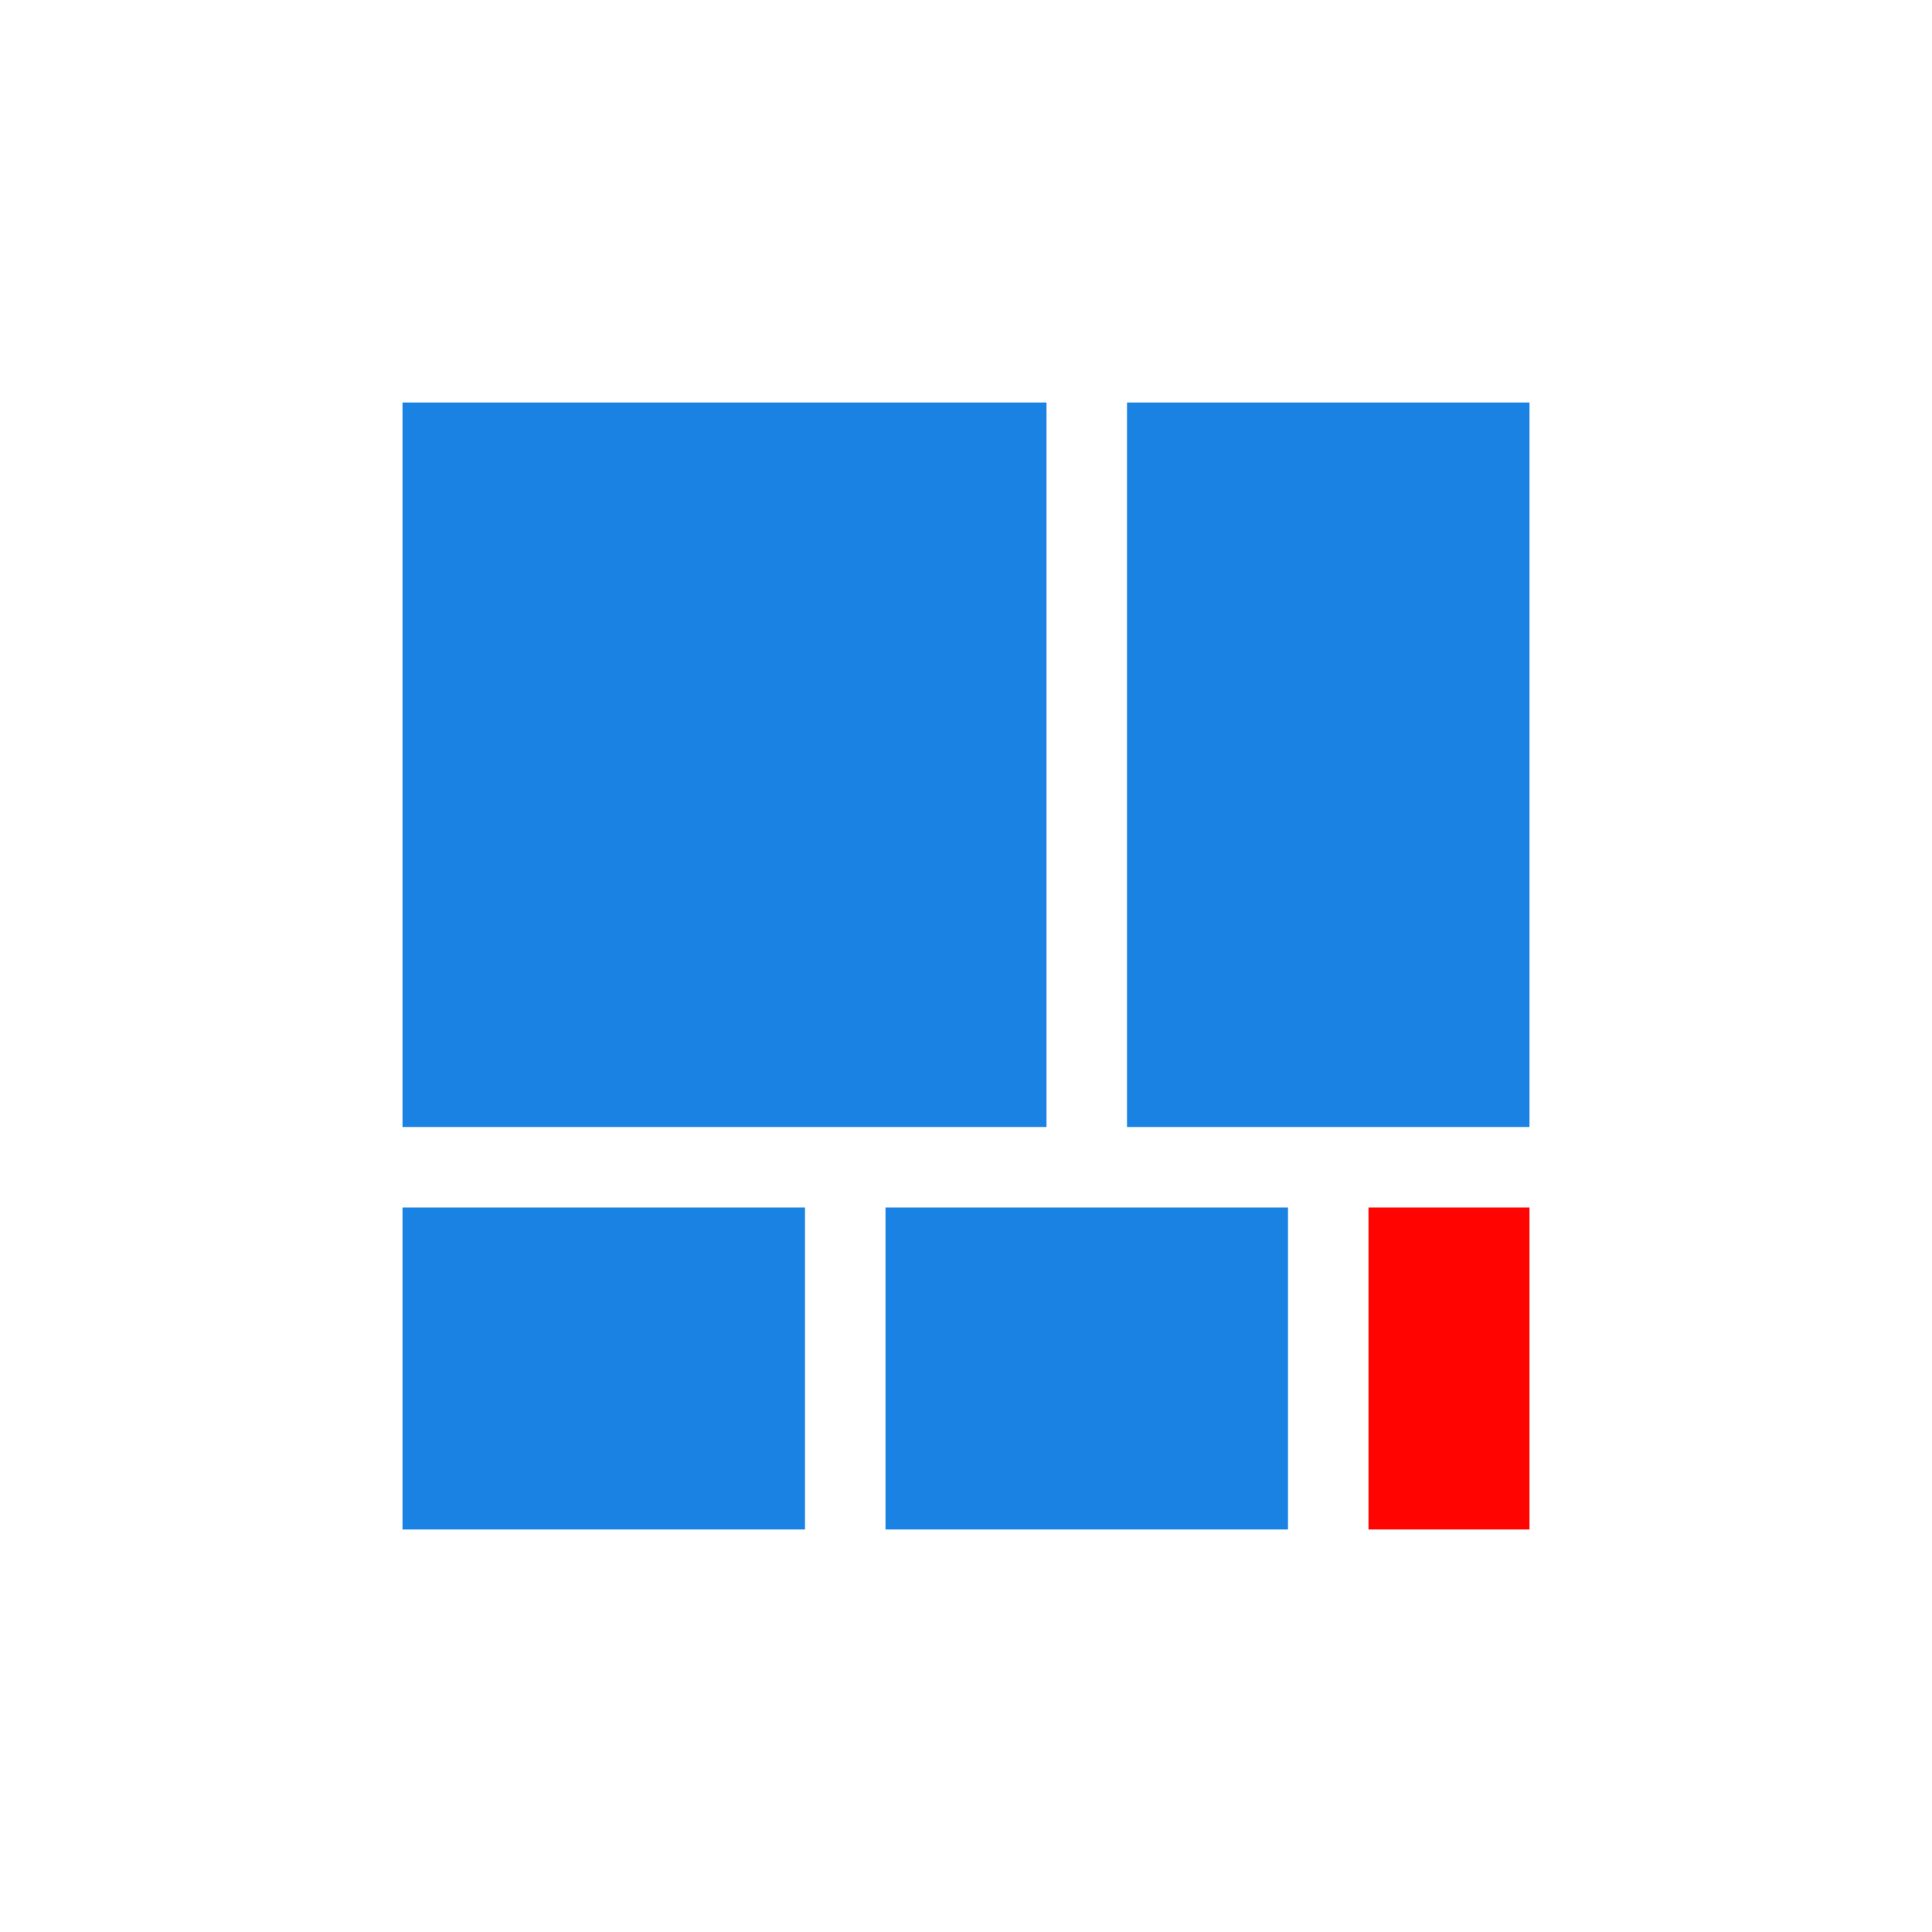
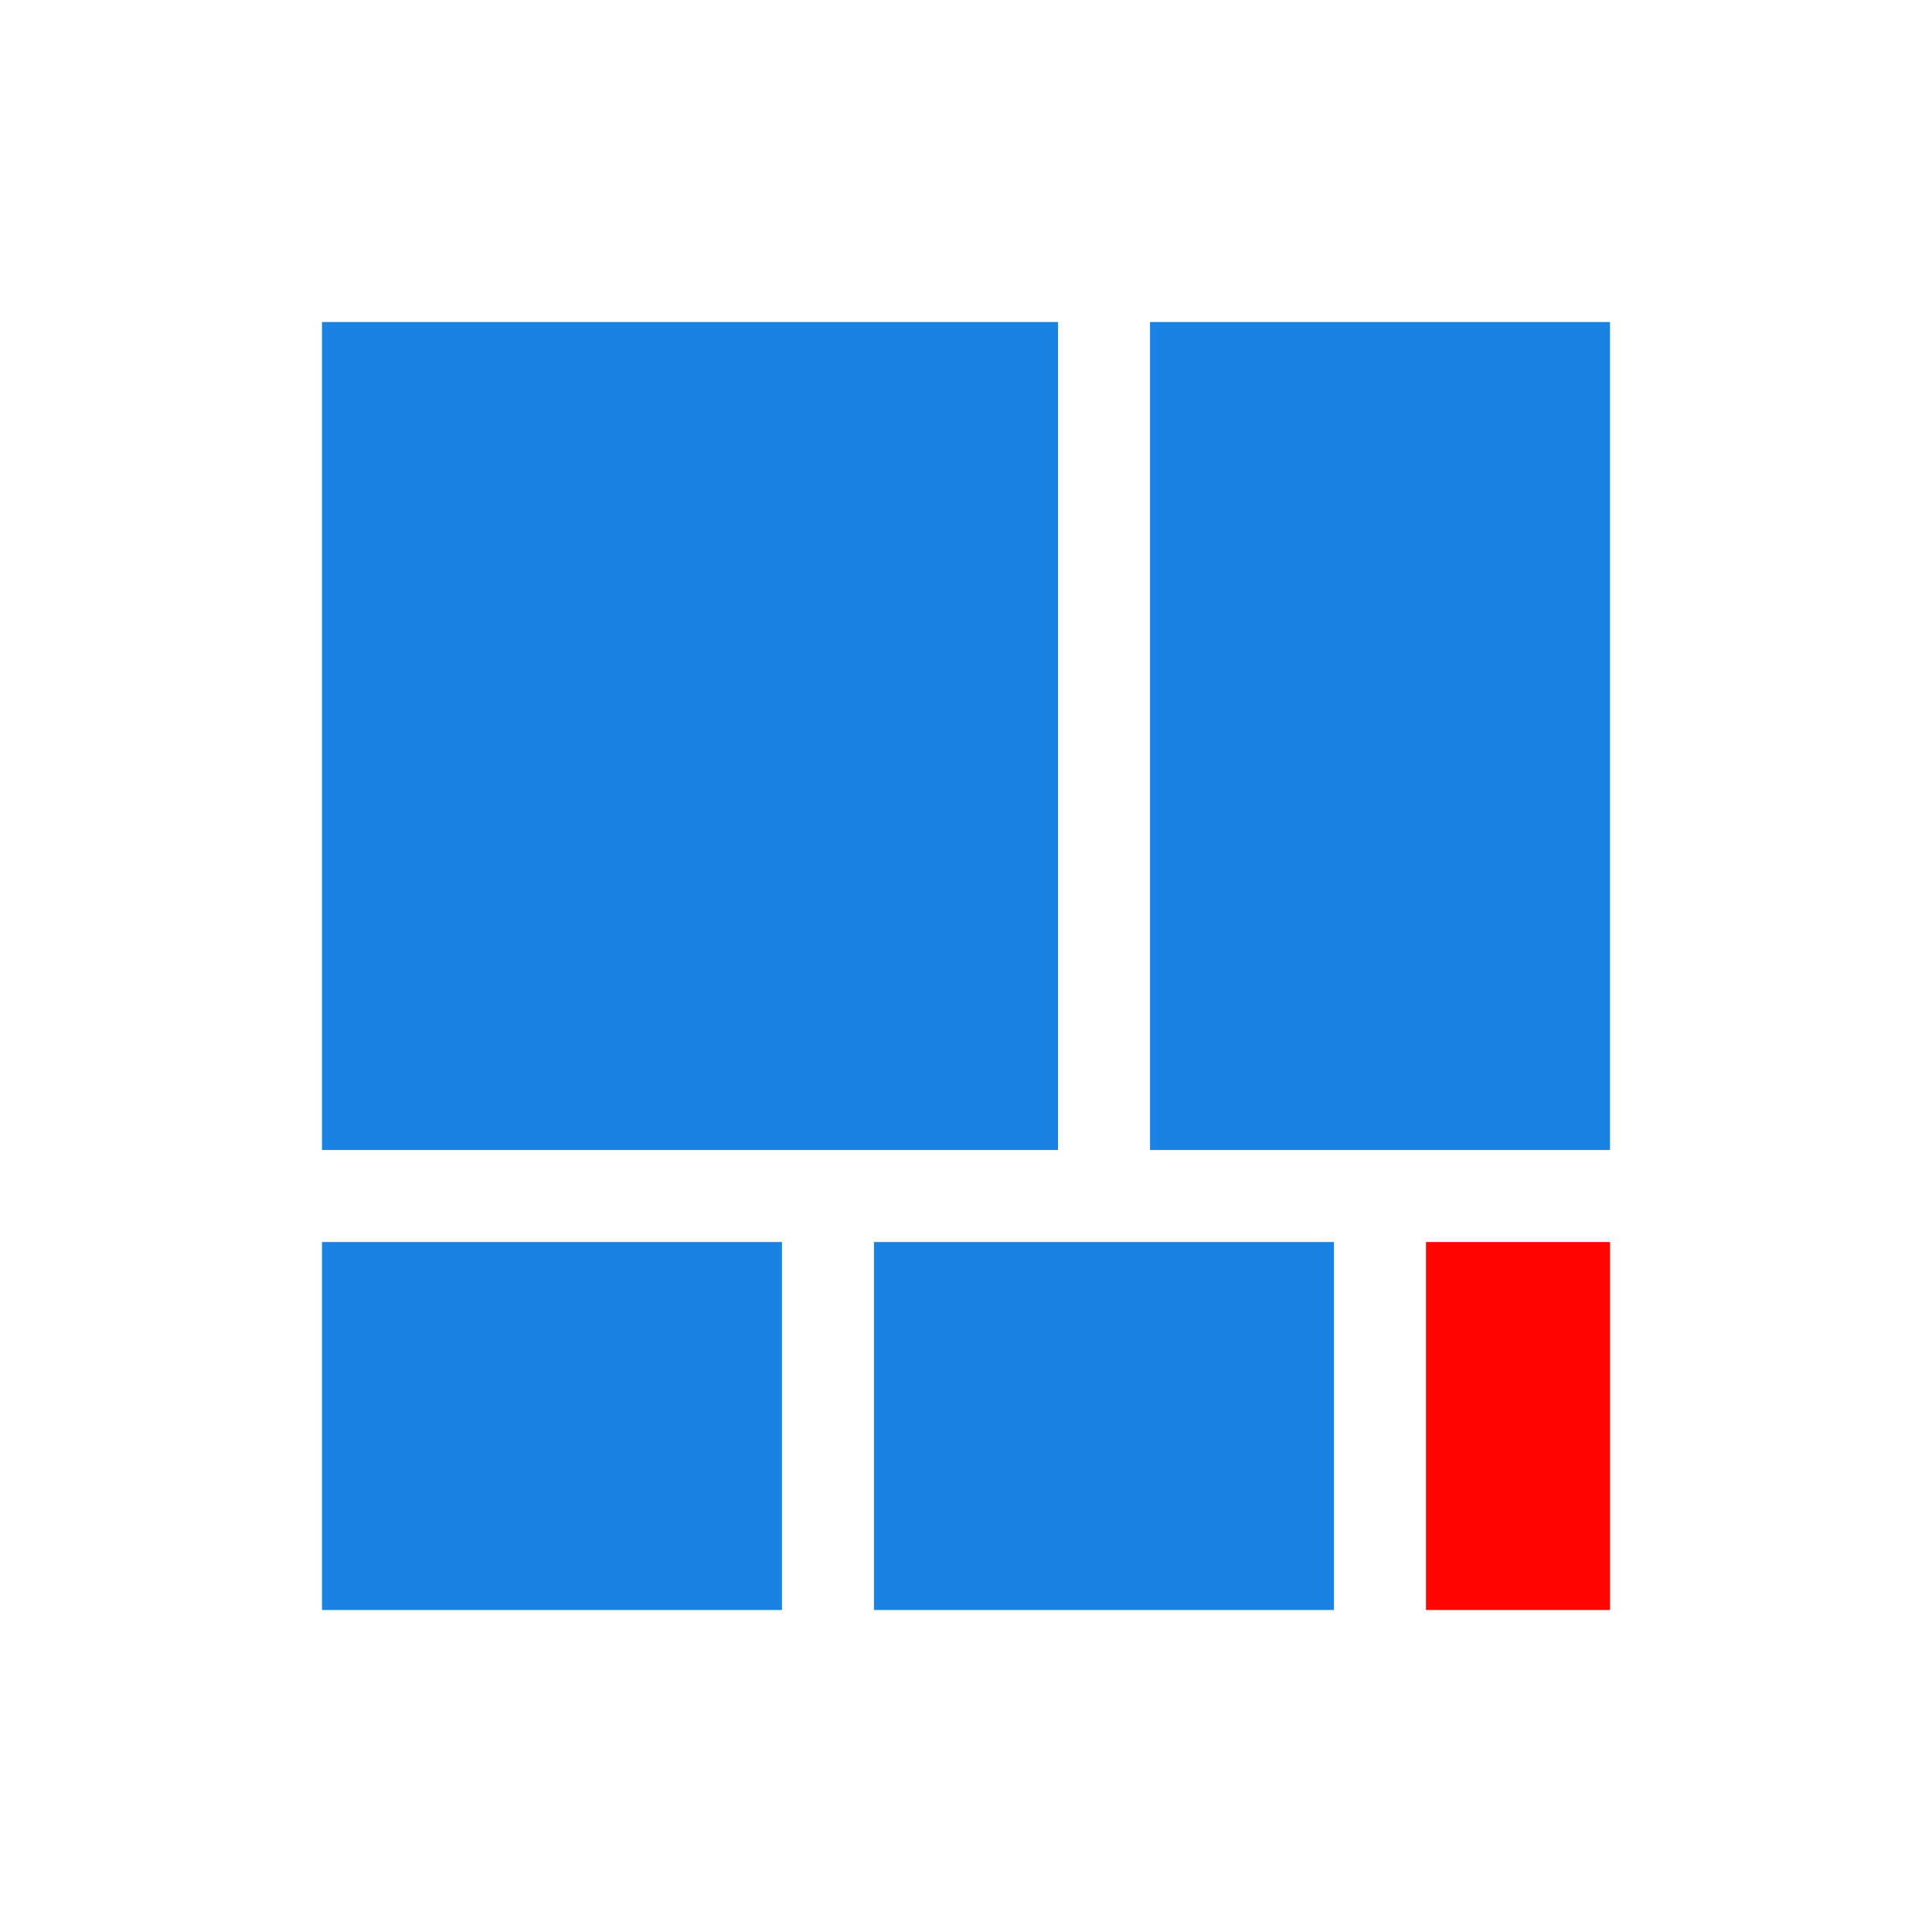
<svg xmlns="http://www.w3.org/2000/svg" width="24" height="24" viewBox="0 0 24 24" fill="none">
-   <rect x="5" y="5" width="8" height="9" fill="#1A82E3" />
-   <rect x="14" y="5" width="5" height="9" fill="#1A82E3" />
-   <path d="M5 15L10 15V19H5L5 15Z" fill="#1A82E3" />
-   <path d="M11 15L16 15V19H11L11 15Z" fill="#1A82E3" />
-   <path d="M17 15L19 15V19H17L17 15Z" fill="#FF0400" />
+   <path d="M13.143 4H4V14.286H13.143V4Z" fill="#1A82E3" />
+   <path d="M20 4H14.286V14.286H20V4Z" fill="#1A82E3" />
+   <path d="M4 15.429H9.714V20H4V15.429Z" fill="#1A82E3" />
+   <path d="M10.857 15.429H16.571V20H10.857V15.429Z" fill="#1A82E3" />
+   <path d="M17.714 15.429H20V20H17.714V15.429Z" fill="#FF0400" />
</svg>
